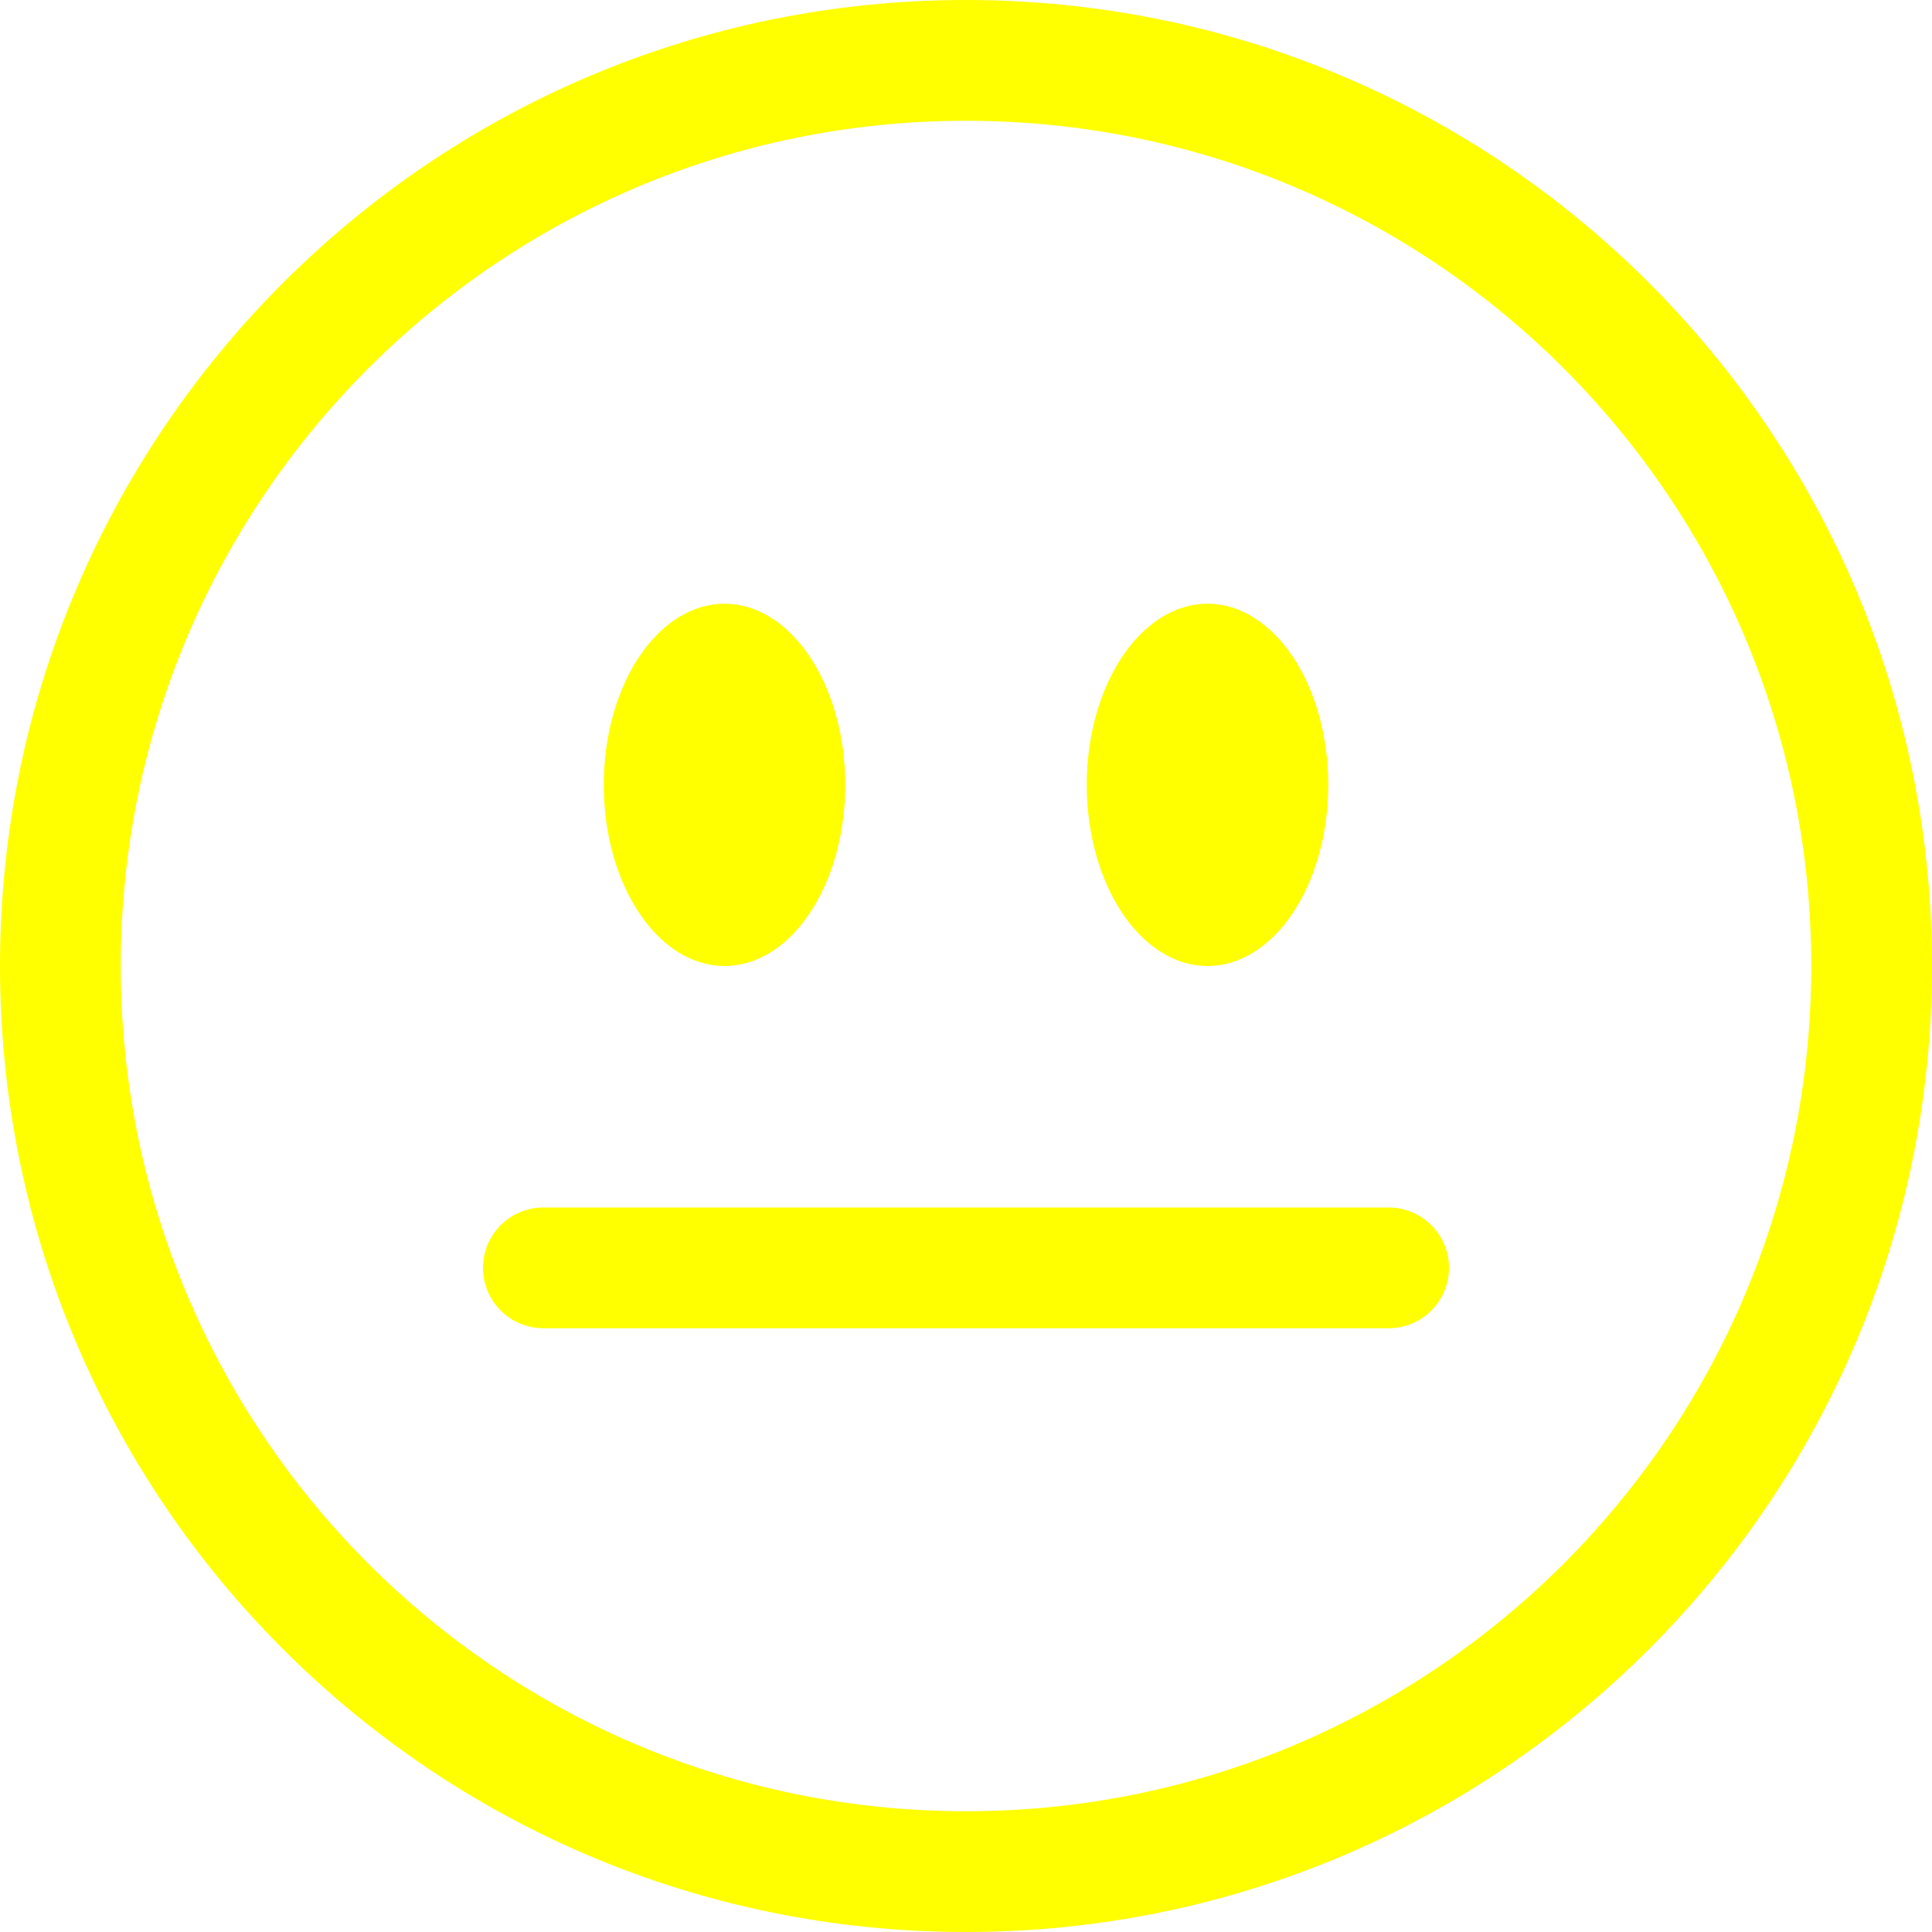
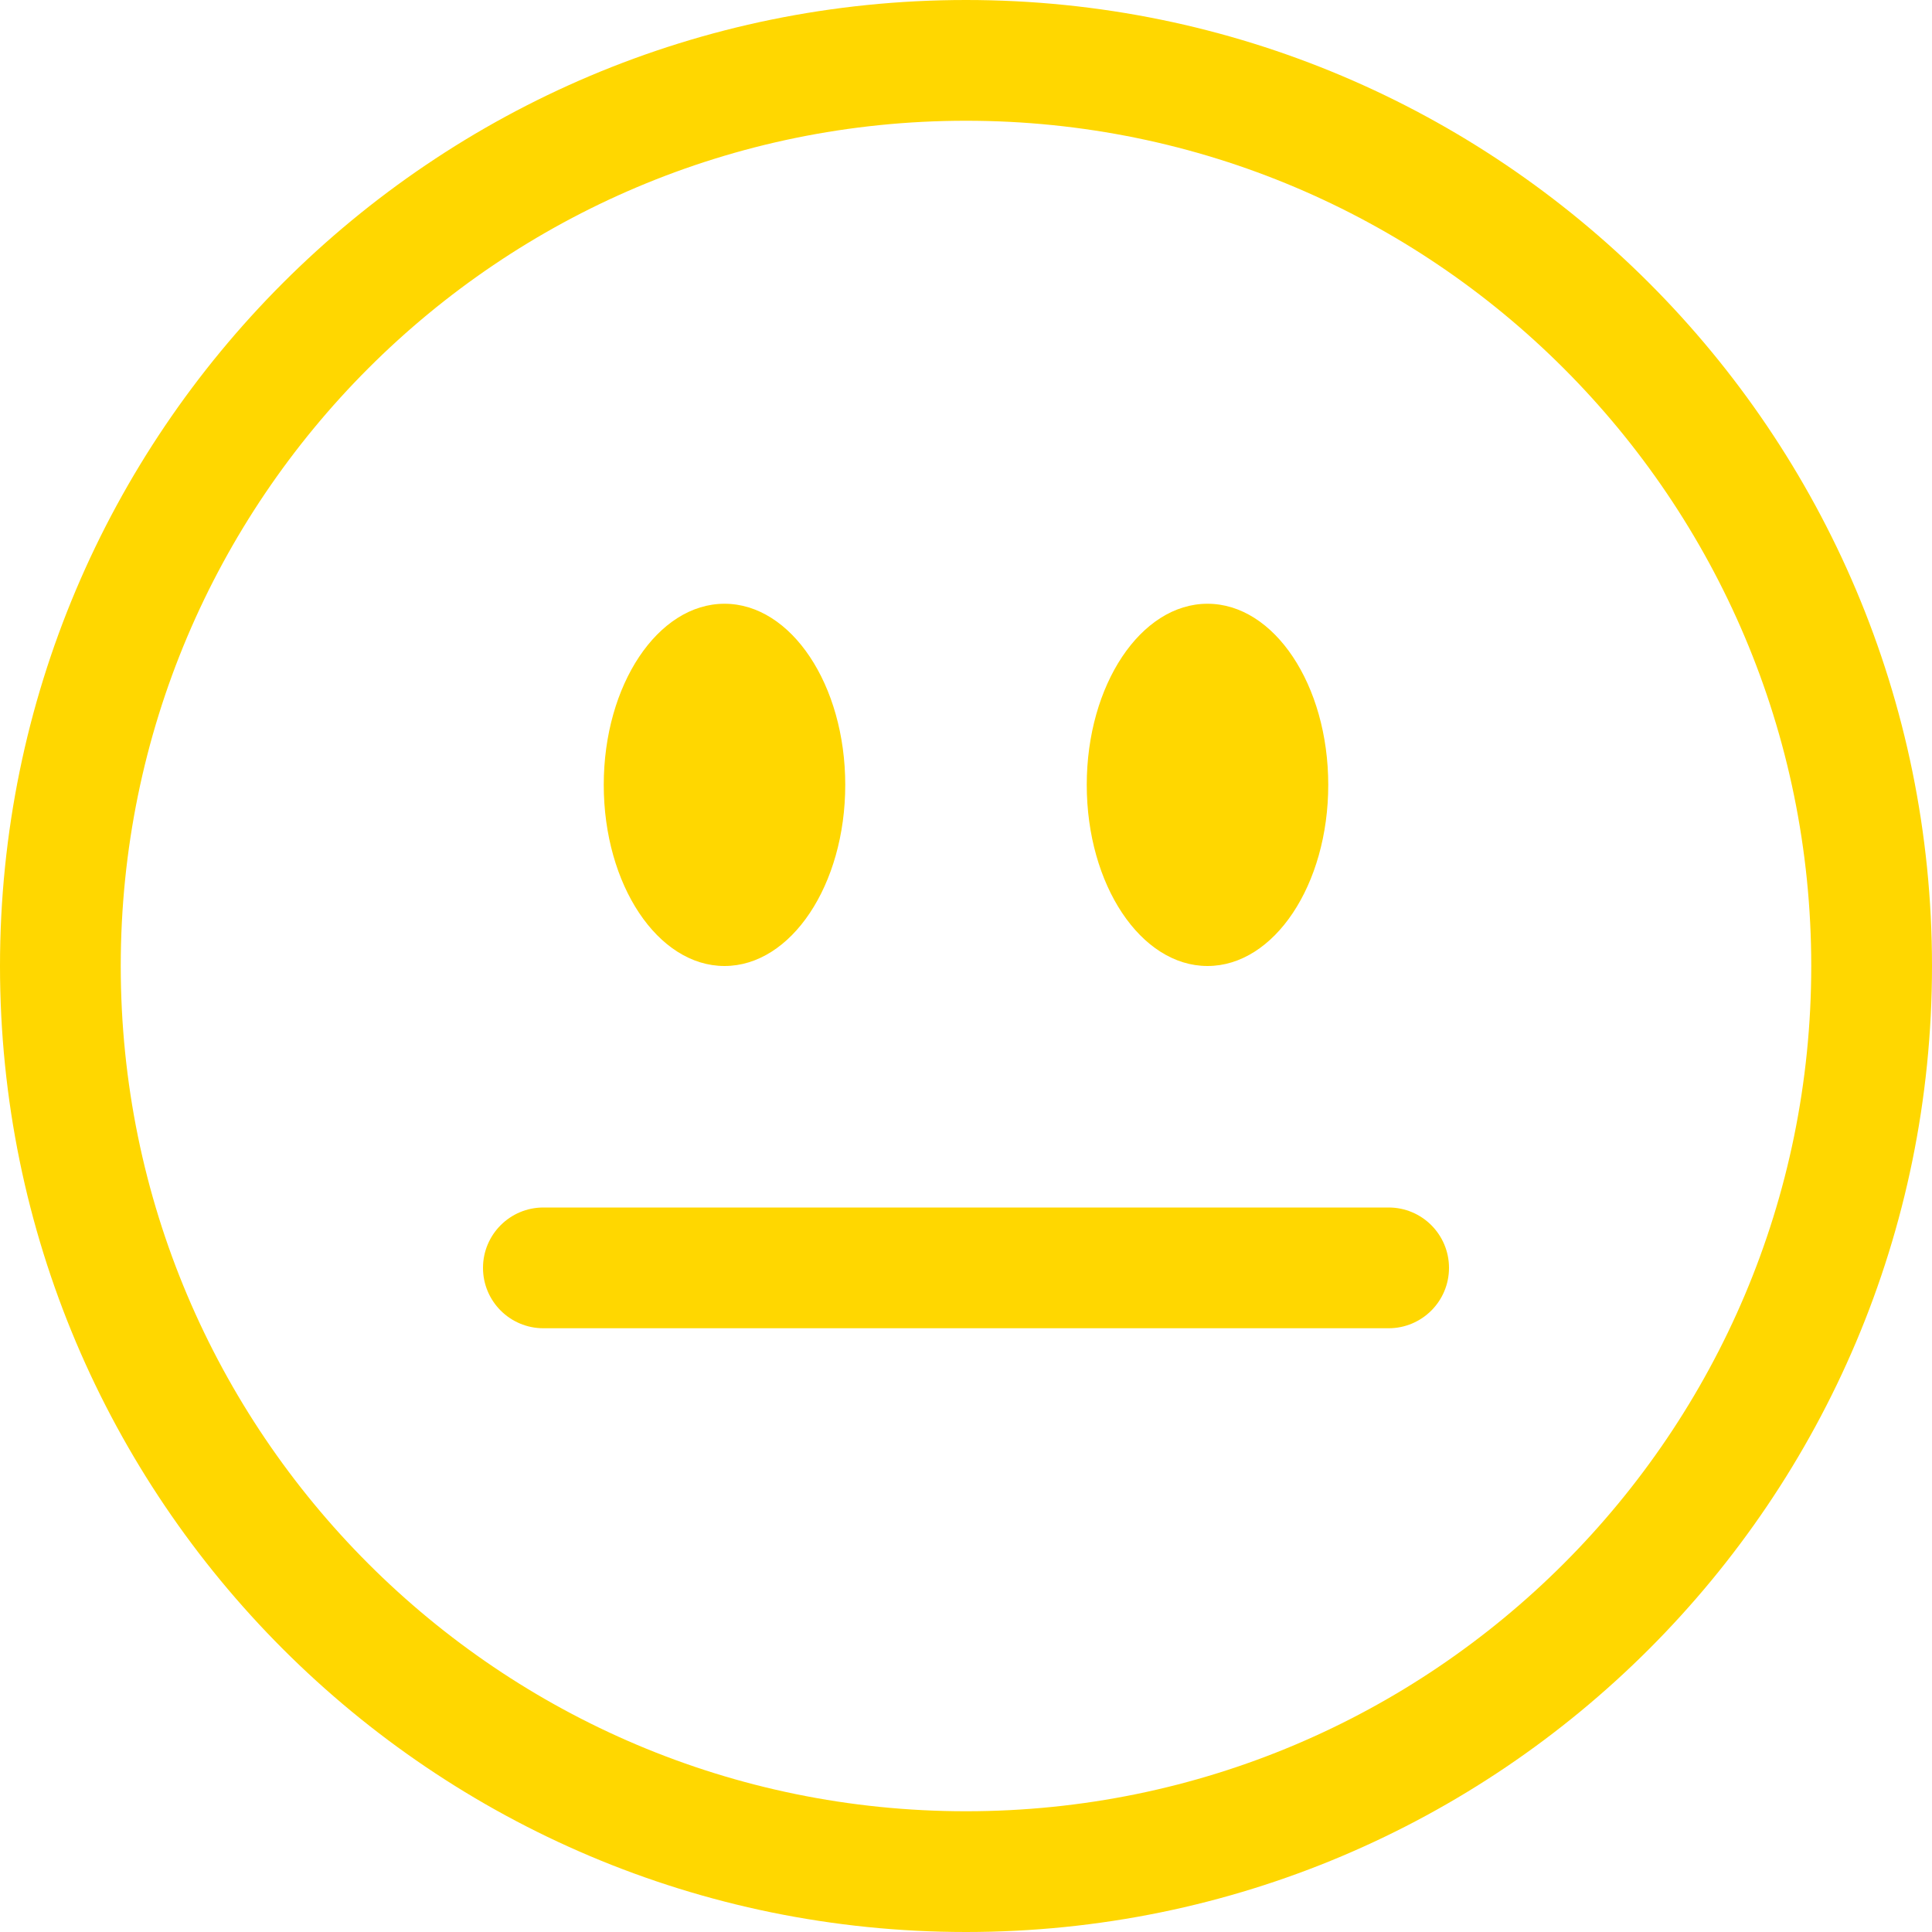
- <svg xmlns="http://www.w3.org/2000/svg" width="1em" height="1em" viewBox="0 0 16 16" class="bi bi-emoji-neutral" fill="currentColor" style="color: yellow">
+ <svg xmlns="http://www.w3.org/2000/svg" width="1em" height="1em" viewBox="0 0 16 16" class="bi bi-emoji-neutral" fill="currentColor" style="color: gold">
  <path fill-rule="evenodd" d="M8 15A7 7 0 1 0 8 1a7 7 0 0 0 0 14zm0 1A8 8 0 1 0 8 0a8 8 0 0 0 0 16z" />
  <path fill-rule="evenodd" d="M4 10.5a.5.5 0 0 1 .5-.5h7a.5.5 0 0 1 0 1h-7a.5.5 0 0 1-.5-.5z" />
  <path d="M7 6.5C7 7.328 6.552 8 6 8s-1-.672-1-1.5S5.448 5 6 5s1 .672 1 1.5zm4 0c0 .828-.448 1.5-1 1.5s-1-.672-1-1.5S9.448 5 10 5s1 .672 1 1.5z" />
</svg>
